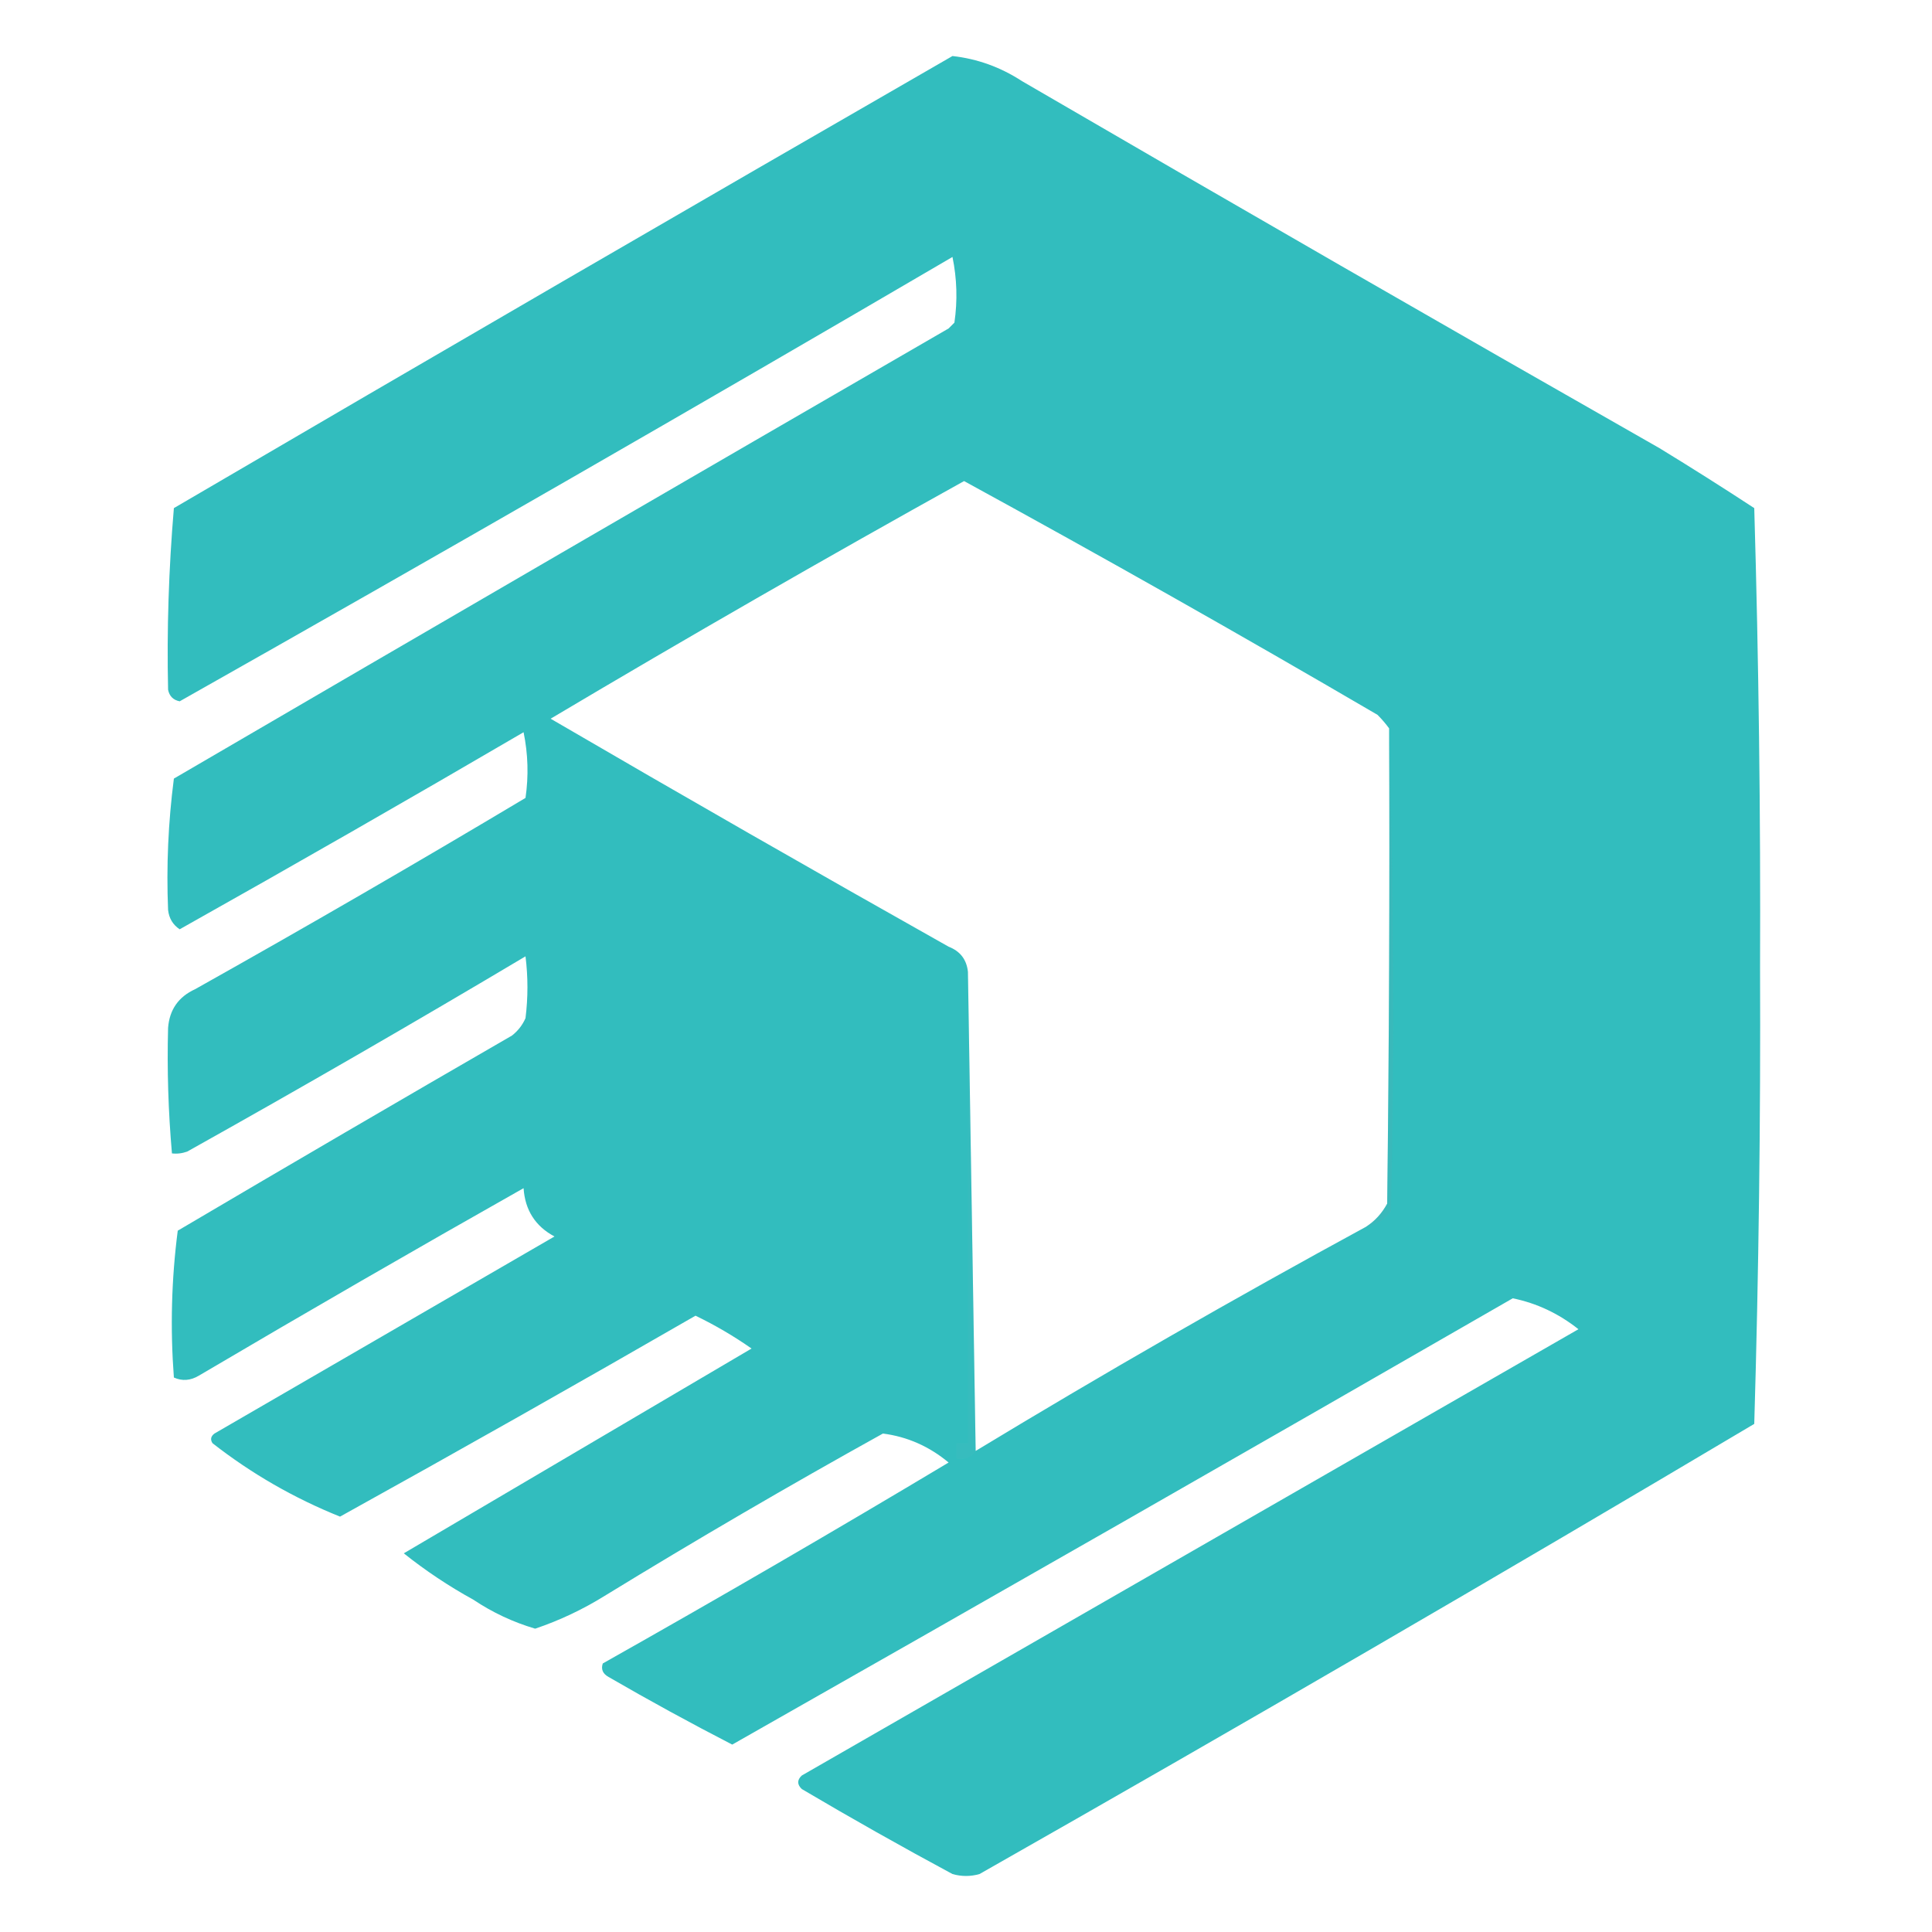
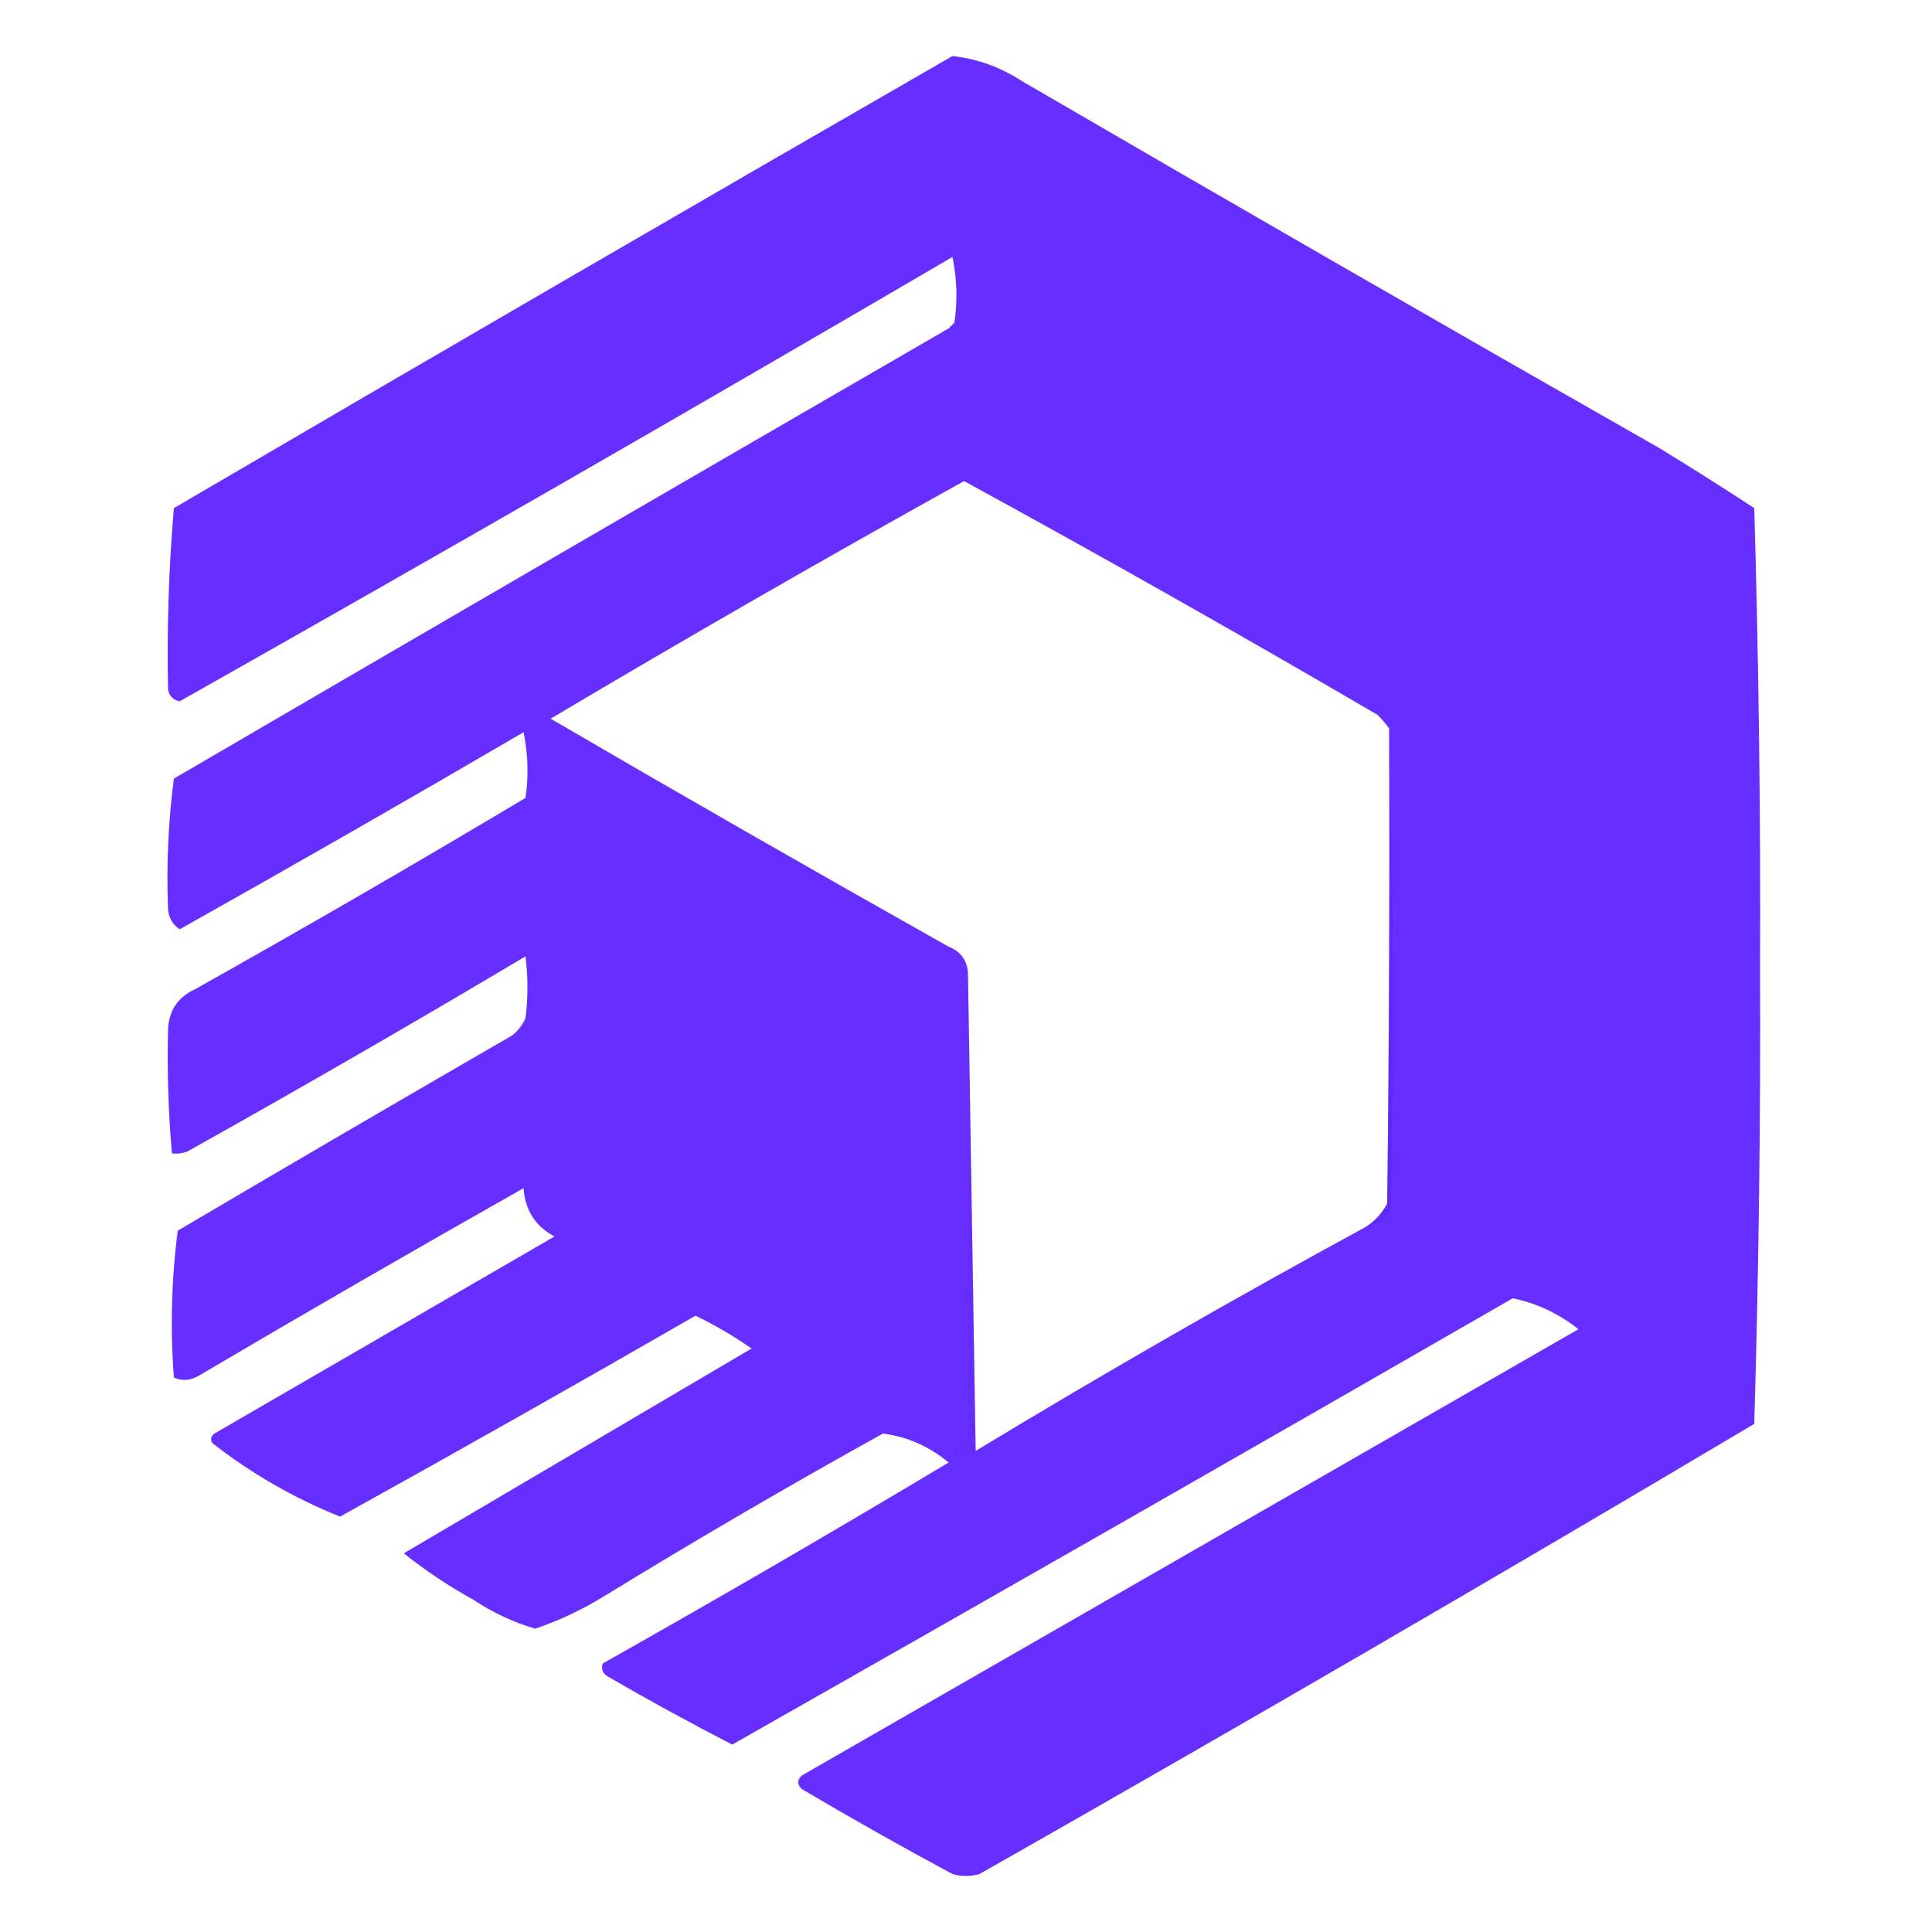
- <svg xmlns="http://www.w3.org/2000/svg" version="1.1" width="500px" height="500px" style="shape-rendering:geometricPrecision; text-rendering:geometricPrecision; image-rendering:optimizeQuality; fill-rule:evenodd; clip-rule:evenodd">
-   <g>
-     <path style="opacity:1" fill="#32bdbe" d="M 246.5,14.5 C 252.955,15.22 258.955,17.386 264.5,21C 319.337,52.919 374.337,84.586 429.5,116C 437.751,121.042 445.918,126.208 454,131.5C 455.158,171.108 455.658,210.775 455.5,250.5C 455.661,289.916 455.161,329.25 454,368.5C 387.608,407.951 320.775,446.784 253.5,485C 251.167,485.667 248.833,485.667 246.5,485C 233.338,477.92 220.338,470.587 207.5,463C 206.269,461.817 206.269,460.651 207.5,459.5C 274.5,421 341.5,382.5 408.5,344C 403.384,339.94 397.718,337.273 391.5,336C 324.292,374.705 256.959,413.205 189.5,451.5C 178.71,445.937 168.043,440.104 157.5,434C 155.993,433.163 155.493,431.996 156,430.5C 186.111,413.532 215.945,396.198 245.5,378.5C 240.476,374.316 234.809,371.816 228.5,371C 204.172,384.495 180.172,398.495 156.5,413C 150.807,416.537 144.807,419.37 138.5,421.5C 132.795,419.815 127.462,417.315 122.5,414C 116.119,410.483 110.119,406.483 104.5,402C 134.5,384.333 164.5,366.667 194.5,349C 189.913,345.788 185.08,342.955 180,340.5C 149.448,358.108 118.781,375.441 88,392.5C 76.068,387.704 65.068,381.37 55,373.5C 54.383,372.551 54.549,371.718 55.5,371C 84.833,354 114.167,337 143.5,320C 138.551,317.357 135.885,313.19 135.5,307.5C 107.337,323.414 79.337,339.581 51.5,356C 49.314,357.309 47.147,357.476 45,356.5C 44.04,343.738 44.373,331.071 46,318.5C 74.751,301.54 103.585,284.707 132.5,268C 134.049,266.786 135.215,265.286 136,263.5C 136.667,258.167 136.667,252.833 136,247.5C 107.112,264.7 77.945,281.534 48.5,298C 47.207,298.49 45.873,298.657 44.5,298.5C 43.548,287.608 43.214,276.775 43.5,266C 43.866,261.299 46.199,257.966 50.5,256C 79.245,239.879 107.745,223.379 136,206.5C 136.83,200.804 136.663,195.137 135.5,189.5C 105.932,206.781 76.266,223.781 46.5,240.5C 44.745,239.33 43.745,237.663 43.5,235.5C 43.032,224.179 43.532,212.845 45,201.5C 111.751,162.54 178.585,123.707 245.5,85C 246,84.5 246.5,84 247,83.5C 247.83,77.804 247.663,72.138 246.5,66.5C 180.058,105.383 113.391,143.716 46.5,181.5C 44.833,181.167 43.833,180.167 43.5,178.5C 43.157,163.029 43.657,147.363 45,131.5C 112.076,92.237 179.243,53.237 246.5,14.5 Z M 359.5,188.5 C 359.667,229.501 359.5,270.501 359,311.5C 357.64,314.023 355.807,316.023 353.5,317.5C 319.336,336.078 285.669,355.412 252.5,375.5C 251.833,334.167 251.167,292.833 250.5,251.5C 250.16,248.325 248.493,246.159 245.5,245C 211.004,225.586 176.67,205.92 142.5,186C 177.862,164.985 213.529,144.485 249.5,124.5C 285.405,144.123 321.072,164.289 356.5,185C 357.636,186.145 358.636,187.312 359.5,188.5 Z" />
-   </g>
-   <g>
-     <path style="opacity:0.231" fill="#52afb1" d="M 359.5,188.5 C 360.665,229.998 360.831,271.665 360,313.5C 358.362,315.734 356.195,317.067 353.5,317.5C 355.807,316.023 357.64,314.023 359,311.5C 359.5,270.501 359.667,229.501 359.5,188.5 Z" />
-   </g>
-   <g>
-     <path style="opacity:0.137" fill="#57b9bf" d="M 250.5,251.5 C 251.167,292.833 251.833,334.167 252.5,375.5C 251.365,377.213 249.698,377.88 247.5,377.5C 247.5,376.167 247.5,374.833 247.5,373.5C 248.5,373.5 249.5,373.5 250.5,373.5C 250.5,332.833 250.5,292.167 250.5,251.5 Z" />
-   </g>
+ <svg xmlns="http://www.w3.org/2000/svg" width="500" height="500" shape-rendering="geometricPrecision" text-rendering="geometricPrecision" image-rendering="optimizeQuality" fill-rule="evenodd" clip-rule="evenodd">
+   <path fill="#662eff" d="M246.5 14.5c6.455.72 12.455 2.886 18 6.5a20117.094 20117.094 0 00165 95 928.917 928.917 0 0124.5 15.5 3583.964 3583.964 0 011.5 119c.161 39.416-.339 78.75-1.5 118A11859.256 11859.256 0 01253.5 485a12.494 12.494 0 01-7 0 1112.566 1112.566 0 01-39-22c-1.231-1.183-1.231-2.349 0-3.5l201-115.5c-5.116-4.06-10.782-6.727-17-8a37560.01 37560.01 0 01-202 115.5 747.646 747.646 0 01-32-17.5c-1.507-.837-2.007-2.004-1.5-3.5a3922.586 3922.586 0 0089.5-52c-5.024-4.184-10.691-6.684-17-7.5a1925.482 1925.482 0 00-72 42 86.366 86.366 0 01-18 8.5 58.442 58.442 0 01-16-7.5 127.426 127.426 0 01-18-12l90-53a104.522 104.522 0 00-14.5-8.5 6303.089 6303.089 0 01-92 52c-11.932-4.796-22.932-11.13-33-19-.617-.949-.45-1.782.5-2.5l88-51c-4.949-2.643-7.615-6.81-8-12.5a5222.187 5222.187 0 00-84 48.5c-2.186 1.309-4.353 1.476-6.5.5a186.368 186.368 0 011-38 11109.332 11109.332 0 0186.5-50.5 11.532 11.532 0 003.5-4.5 64.218 64.218 0 000-16A3721.659 3721.659 0 0148.5 298a8.43 8.43 0 01-4 .5 285.905 285.905 0 01-1-32.5c.366-4.701 2.699-8.034 7-10a3608.348 3608.348 0 0085.5-49.5 48.73 48.73 0 00-.5-17 5987.26 5987.26 0 01-89 51c-1.755-1.17-2.755-2.837-3-5a200.026 200.026 0 011.5-34A59519.861 59519.861 0 01245.5 85l1.5-1.5a48.73 48.73 0 00-.5-17 15079.698 15079.698 0 01-200 115c-1.667-.333-2.667-1.333-3-3-.343-15.471.157-31.137 1.5-47a33190.735 33190.735 0 01201.5-117zm113 174c.167 41.001 0 82.001-.5 123-1.36 2.523-3.193 4.523-5.5 6a2505.491 2505.491 0 00-101 58l-2-124c-.34-3.175-2.007-5.341-5-6.5a7813.495 7813.495 0 01-103-59 4243.575 4243.575 0 01107-61.5 4261.633 4261.633 0 01107 60.5 30.233 30.233 0 013 3.5z" />
+   <path fill="#4d1bcc" d="M359.5 188.5a2608.051 2608.051 0 01.5 125c-1.638 2.234-3.805 3.567-6.5 4 2.307-1.477 4.14-3.477 5.5-6 .5-40.999.667-81.999.5-123z" opacity=".231" />
+   <path fill="#5426d9" d="M250.5 251.5l2 124c-1.135 1.713-2.802 2.38-5 2v-4h3v-122z" opacity=".137" />
</svg>
